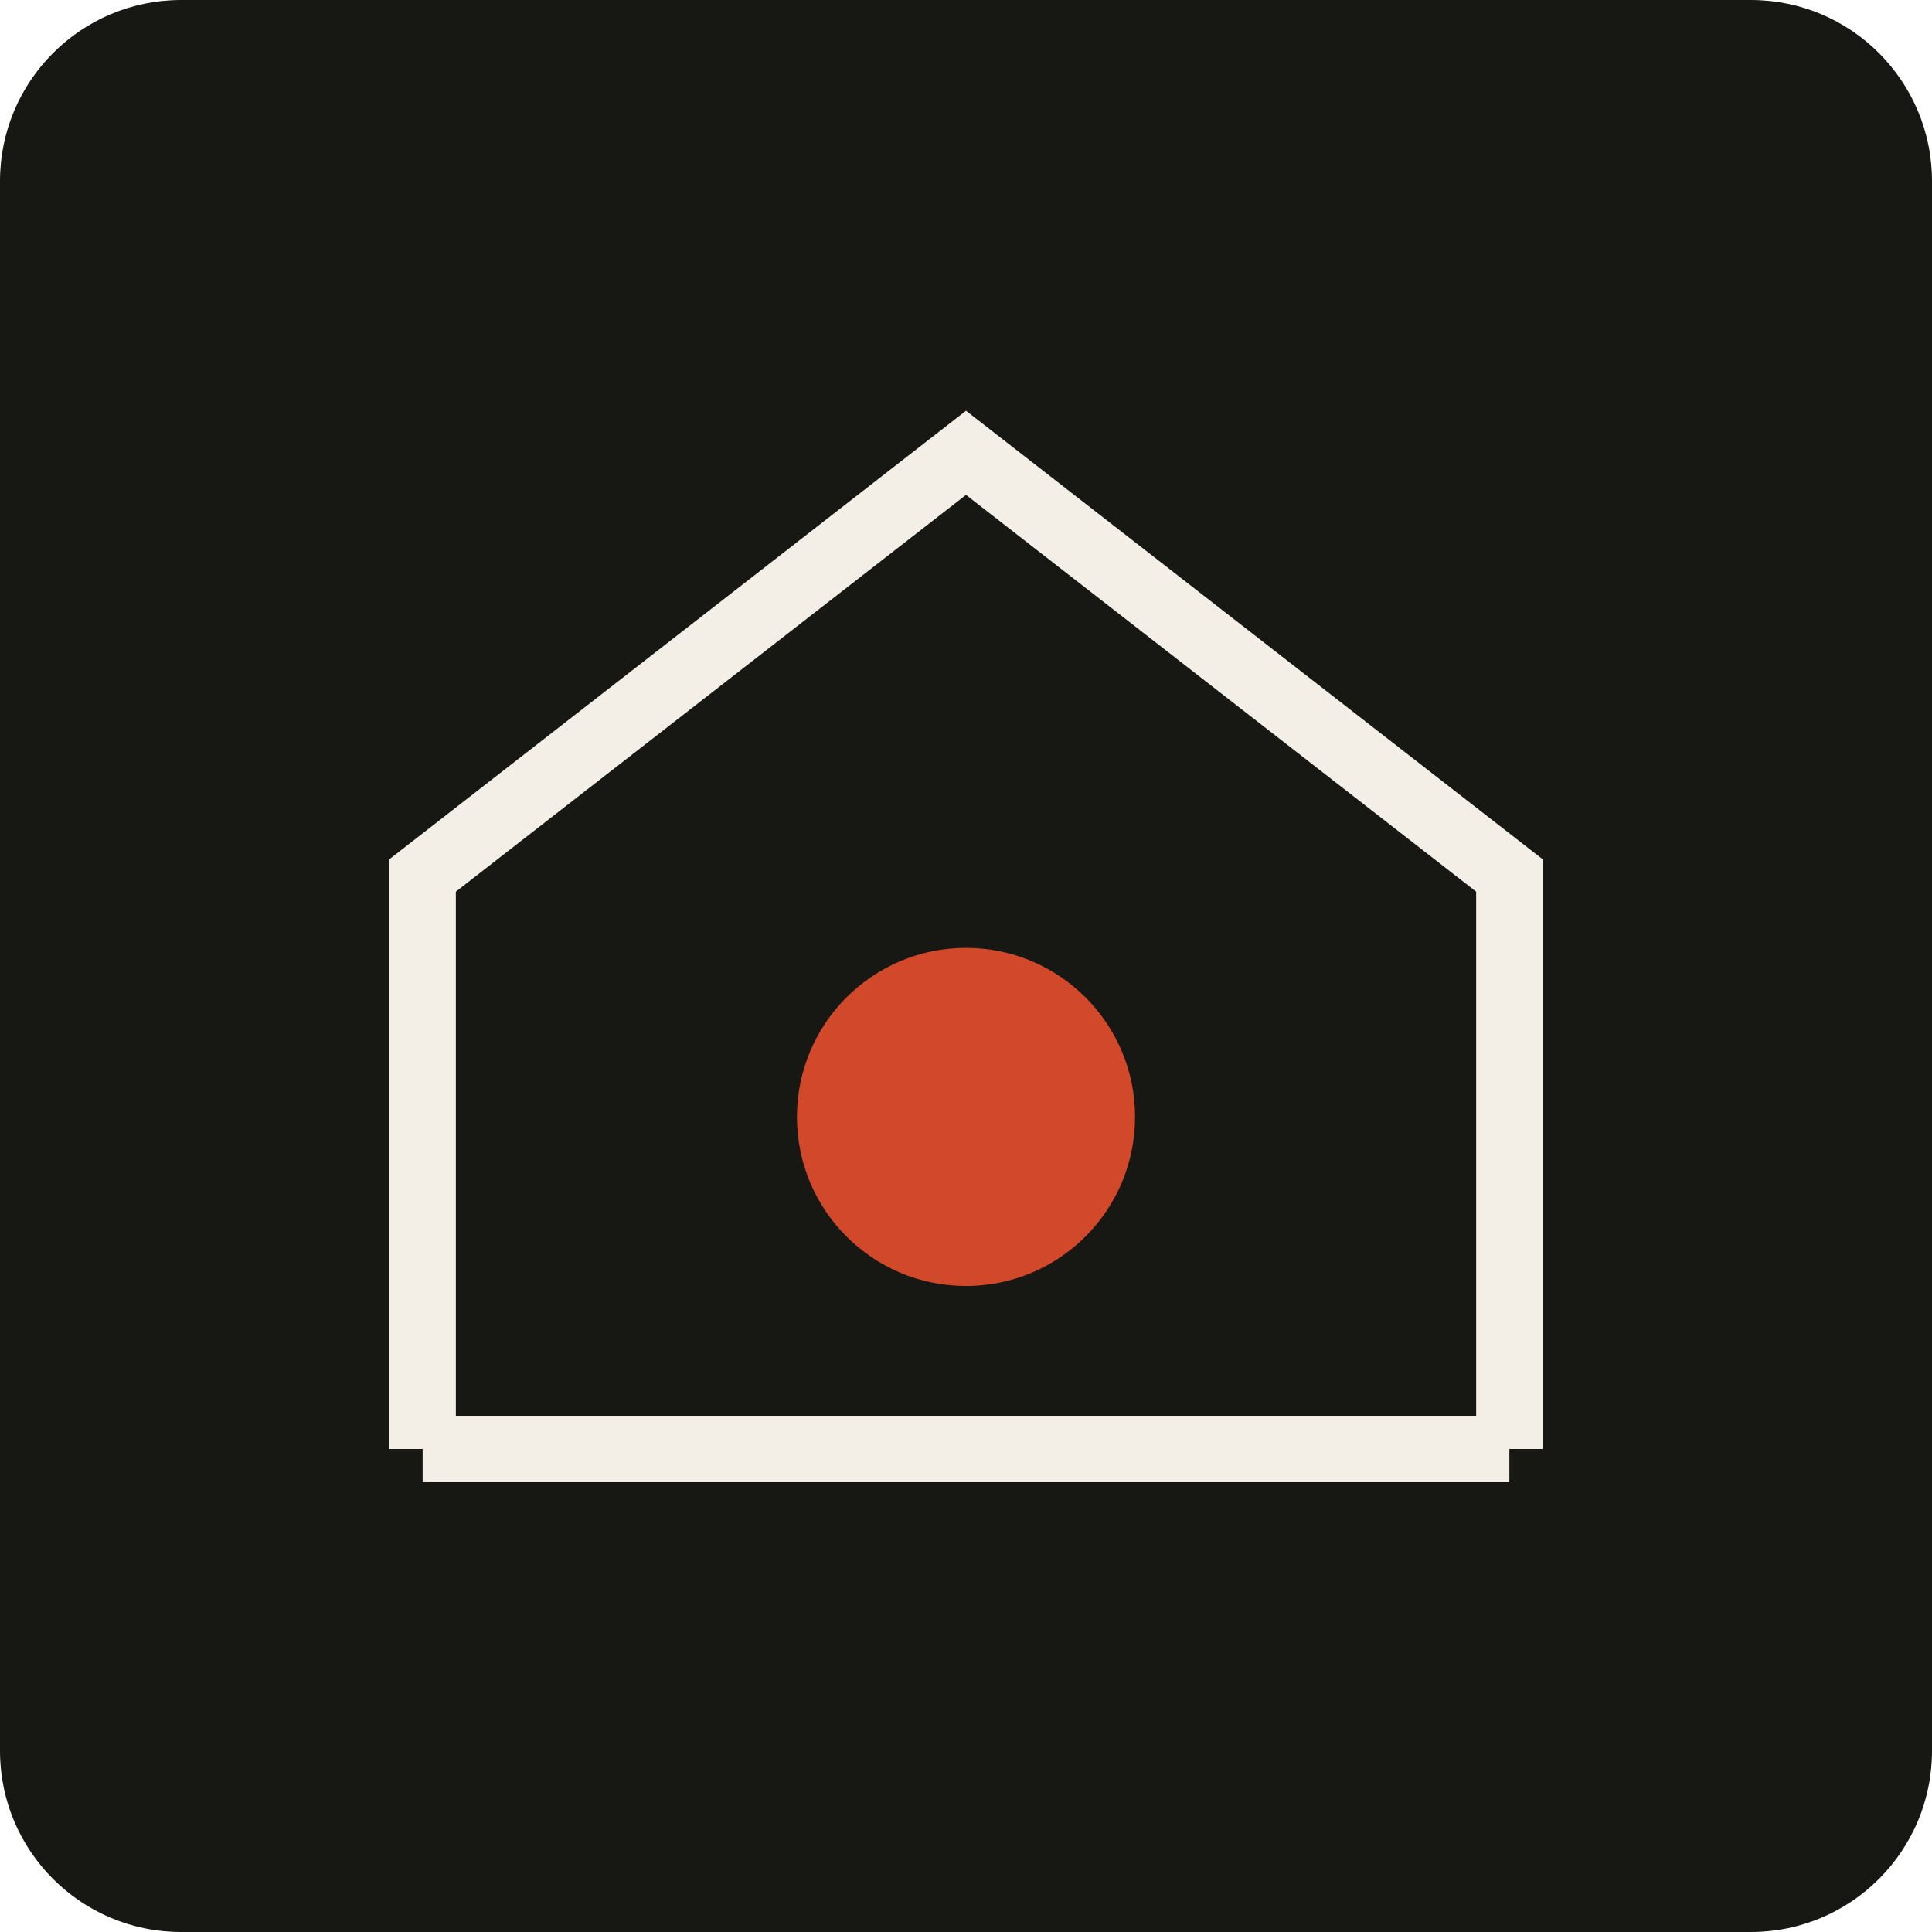
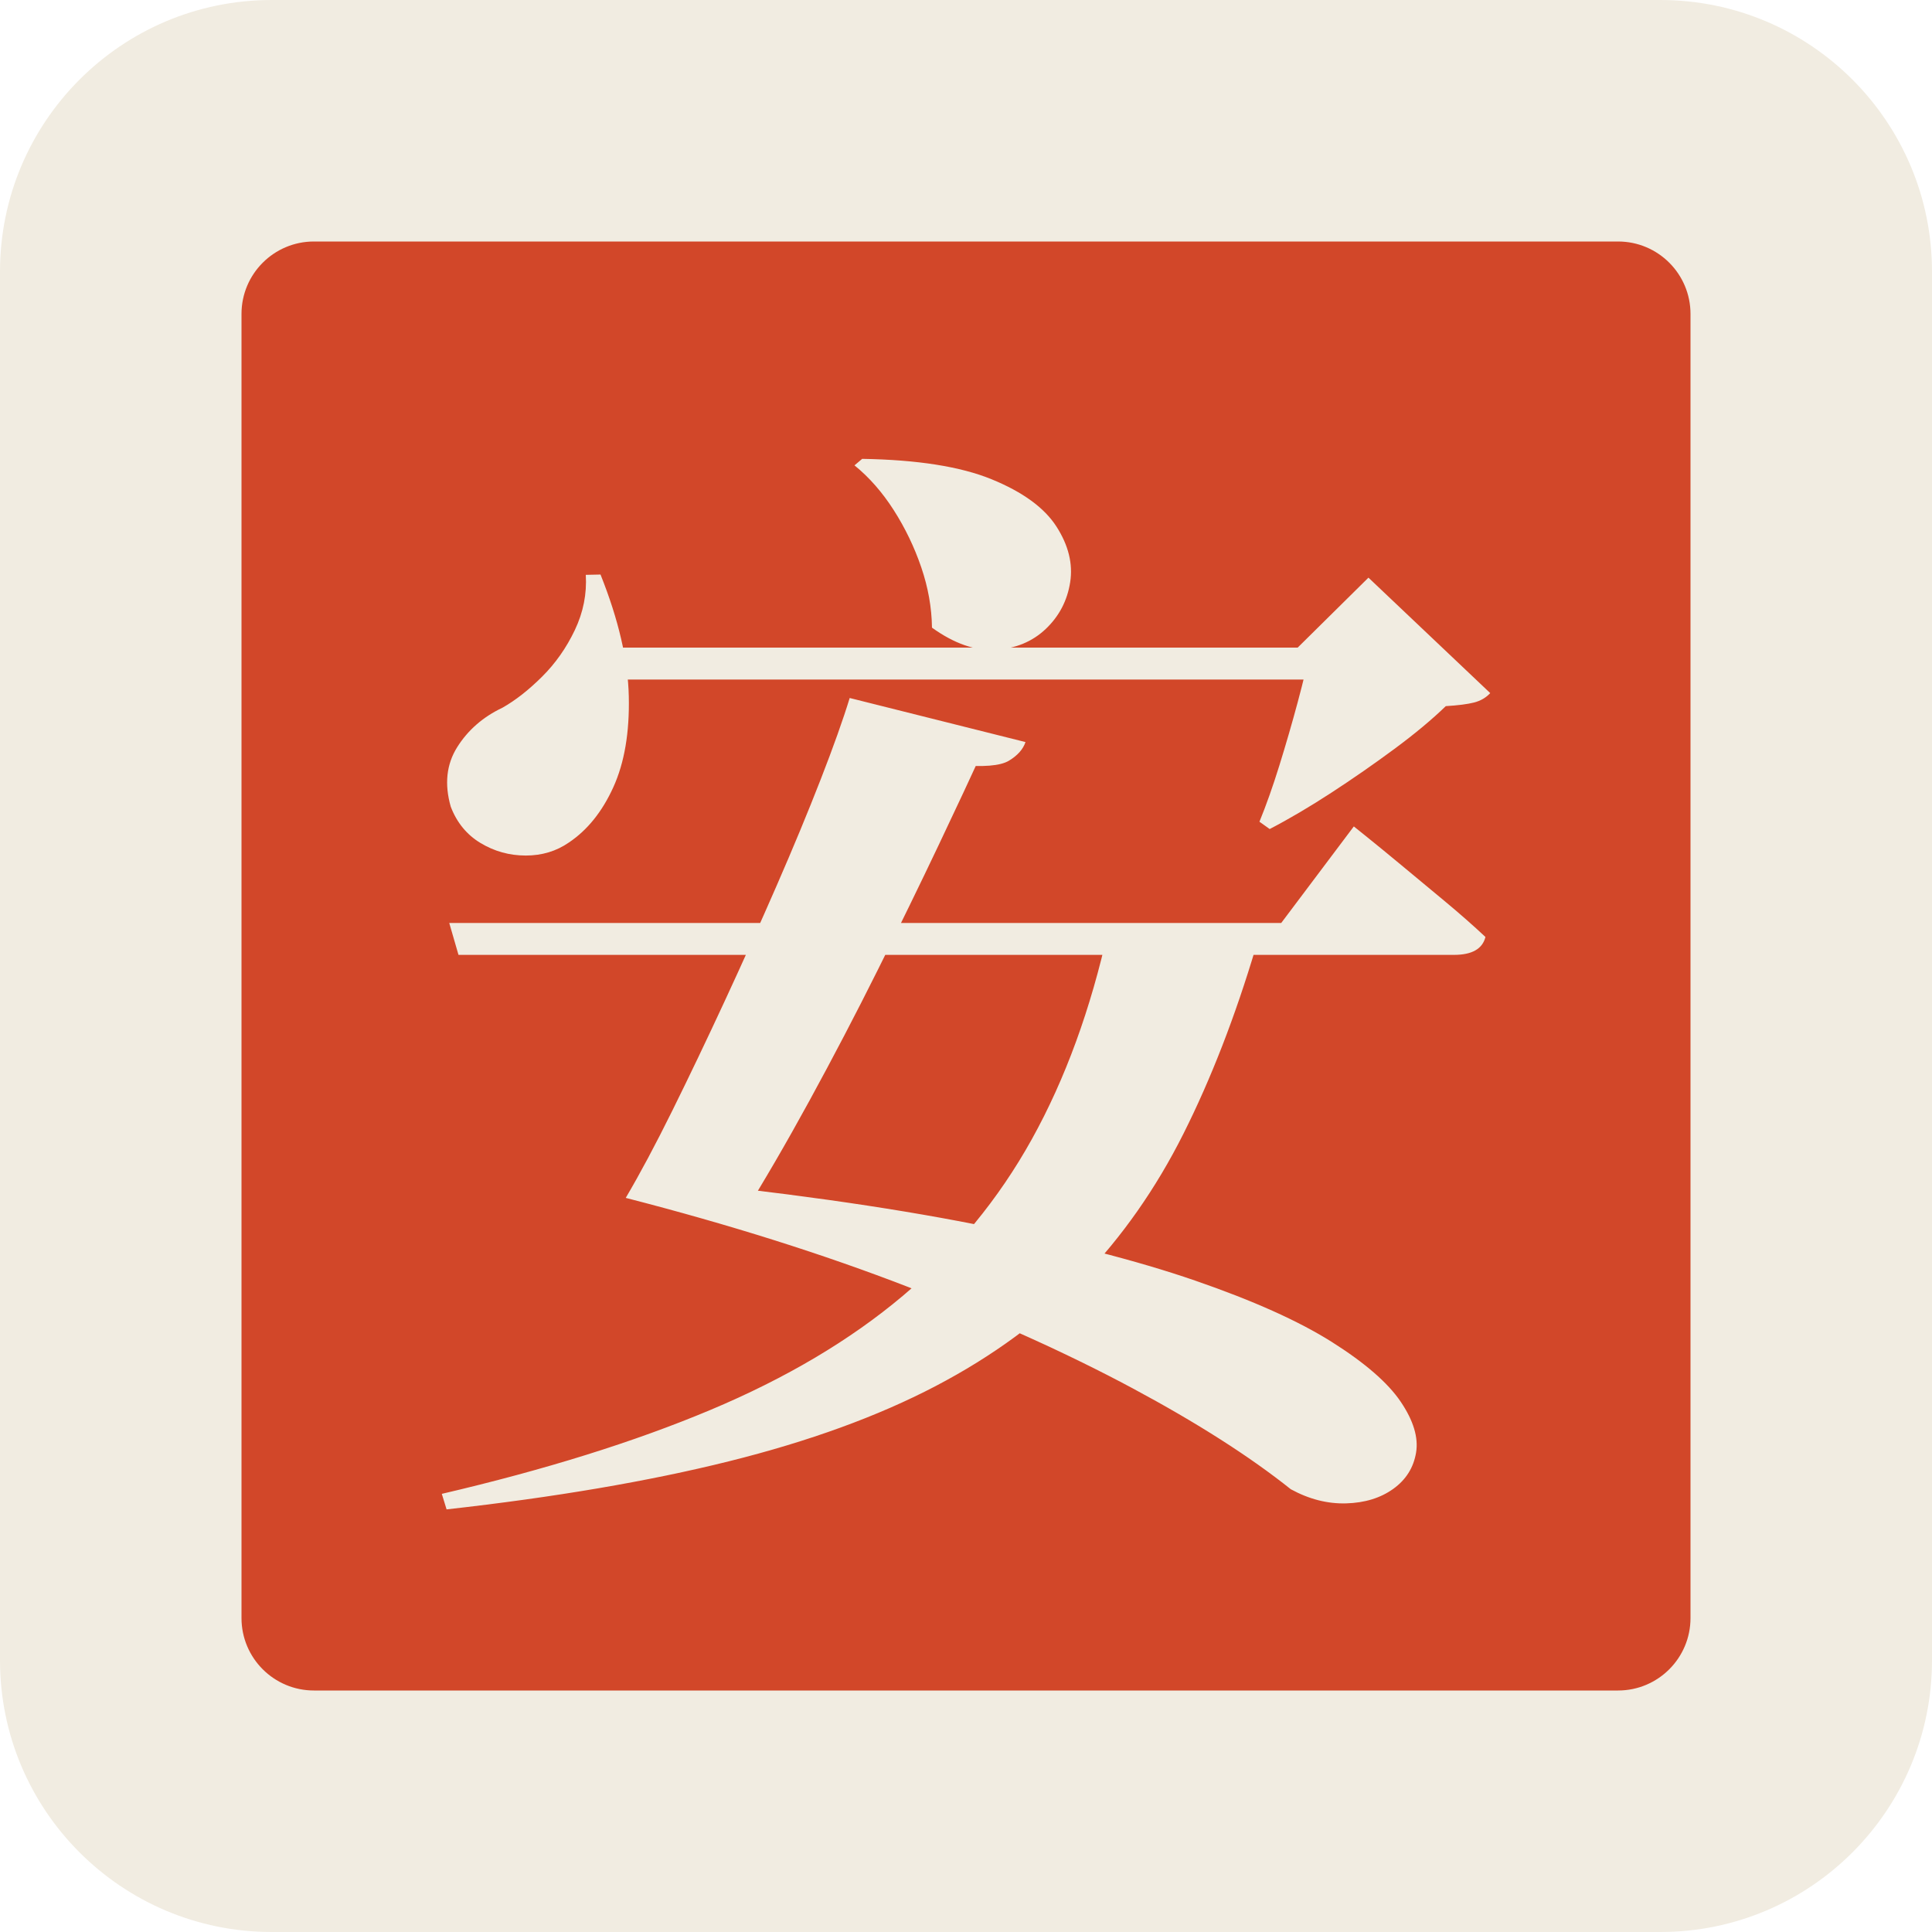
<svg xmlns="http://www.w3.org/2000/svg" viewBox="0 0 64 64" width="64" height="64">
-   <rect width="64" height="64" rx="6" fill="#171714" />
-   <path d="M14 48V29L32 15l18 14v19" fill="none" stroke="#f3efe6" stroke-width="2.2" />
-   <path d="M14 48h36" fill="none" stroke="#f3efe6" stroke-width="2.2" />
-   <circle cx="32" cy="37" r="5.6" fill="#d1492a" />
+   <rect width="64" height="64" rx="9" fill="#f1ece1" />
+   <g transform="translate(8 8) scale(1.2)">
+     <g>
+       <rect width="40" height="40" rx="2" fill="#d24729" />
+       <g fill="#f1ece1">
+         <g transform="translate(4.535 32.214) scale(0.030875 -0.030875)">
+           <path d="M797.441 680.27 860.721 742.819 969.6 639.59Q963.87 633.4 955.1 631.17Q946.33 628.94 929.87 627.94Q911.3 609.94 883.905 589.67Q856.51 569.4 827.48 550.495Q798.451 531.59 772.421 518.05L763.261 524.59Q772.341 546.78 781.096 574.97Q789.851 603.16 797.471 631.485Q805.091 659.81 809.171 680.27ZM174.11 745.6Q198.33 685.03 199.399 636.635Q200.469 588.24 185.564 555.44Q170.659 522.641 145.819 505.991Q128.979 494.341 107.22 494.356Q85.46 494.371 66.93 505.495Q48.4 516.62 40.21 538.03Q31.561 568.279 45.955 591.229Q60.35 614.179 86.49 626.559Q103.84 636.369 121.84 654.259Q139.84 672.149 151.165 695.984Q162.49 719.819 160.95 745.33ZM851.101 680.27V651.73H160.38V680.27ZM408.071 849.03Q482.19 847.819 523.885 830.739Q565.579 813.659 581.729 788.549Q597.879 763.439 594.039 738.775Q590.199 714.11 572.29 697.04Q554.38 679.97 527.32 678.335Q500.261 676.7 470.471 698.11Q470.121 725.03 460.866 752.125Q451.611 779.22 436.261 803.22Q420.911 827.22 401.181 843.22ZM223.471 204.81Q389.86 188.14 508.705 164.709Q627.549 141.279 705.579 114.374Q783.609 87.469 827.974 59.454Q872.339 31.439 889.499 6.1Q906.659 -19.24 903.304 -39.445Q899.95 -59.65 882.905 -71.895Q865.86 -84.14 840.816 -84.87Q815.771 -85.6 791.281 -72.22Q736.121 -28.22 649.771 18.065Q563.421 64.35 449.691 108.405Q335.961 152.46 196.661 188.27ZM196.661 188.27Q215.661 220.46 238.431 266.515Q261.201 312.57 285.336 364.625Q309.471 416.68 331.741 467.775Q354.011 518.87 371.051 562.64Q388.091 606.41 396.901 635.22L554.089 595.81Q550.819 586.08 539.224 579.12Q527.629 572.16 492.87 575.43L516.629 589.62Q501.169 555.81 476.439 503.715Q451.709 451.62 422.115 392.295Q392.52 332.97 361.06 275.415Q329.6 217.86 301.14 172.4ZM760.009 412.24Q732.279 319.32 695.374 245.765Q658.469 172.21 604.604 116.25Q550.739 60.291 473.589 19.926Q396.439 -20.439 289.085 -47.209Q181.73 -73.979 36.48 -90.25L32.21 -76.359Q170.561 -44.06 272.181 -1.41Q373.801 41.24 444.421 100.7Q515.041 160.16 559.796 240.795Q604.551 321.43 628.171 428.24H760.009ZM847.641 520.389Q847.641 520.389 859.656 510.739Q871.67 501.089 889.875 485.979Q908.08 470.87 928.515 453.895Q948.95 436.92 965.33 421.54Q961.33 405.54 937.14 405.54H47.13L38.86 434.08H782.741Z" />
+         </g>
+       </g>
+     </g>
+   </g>
</svg>
